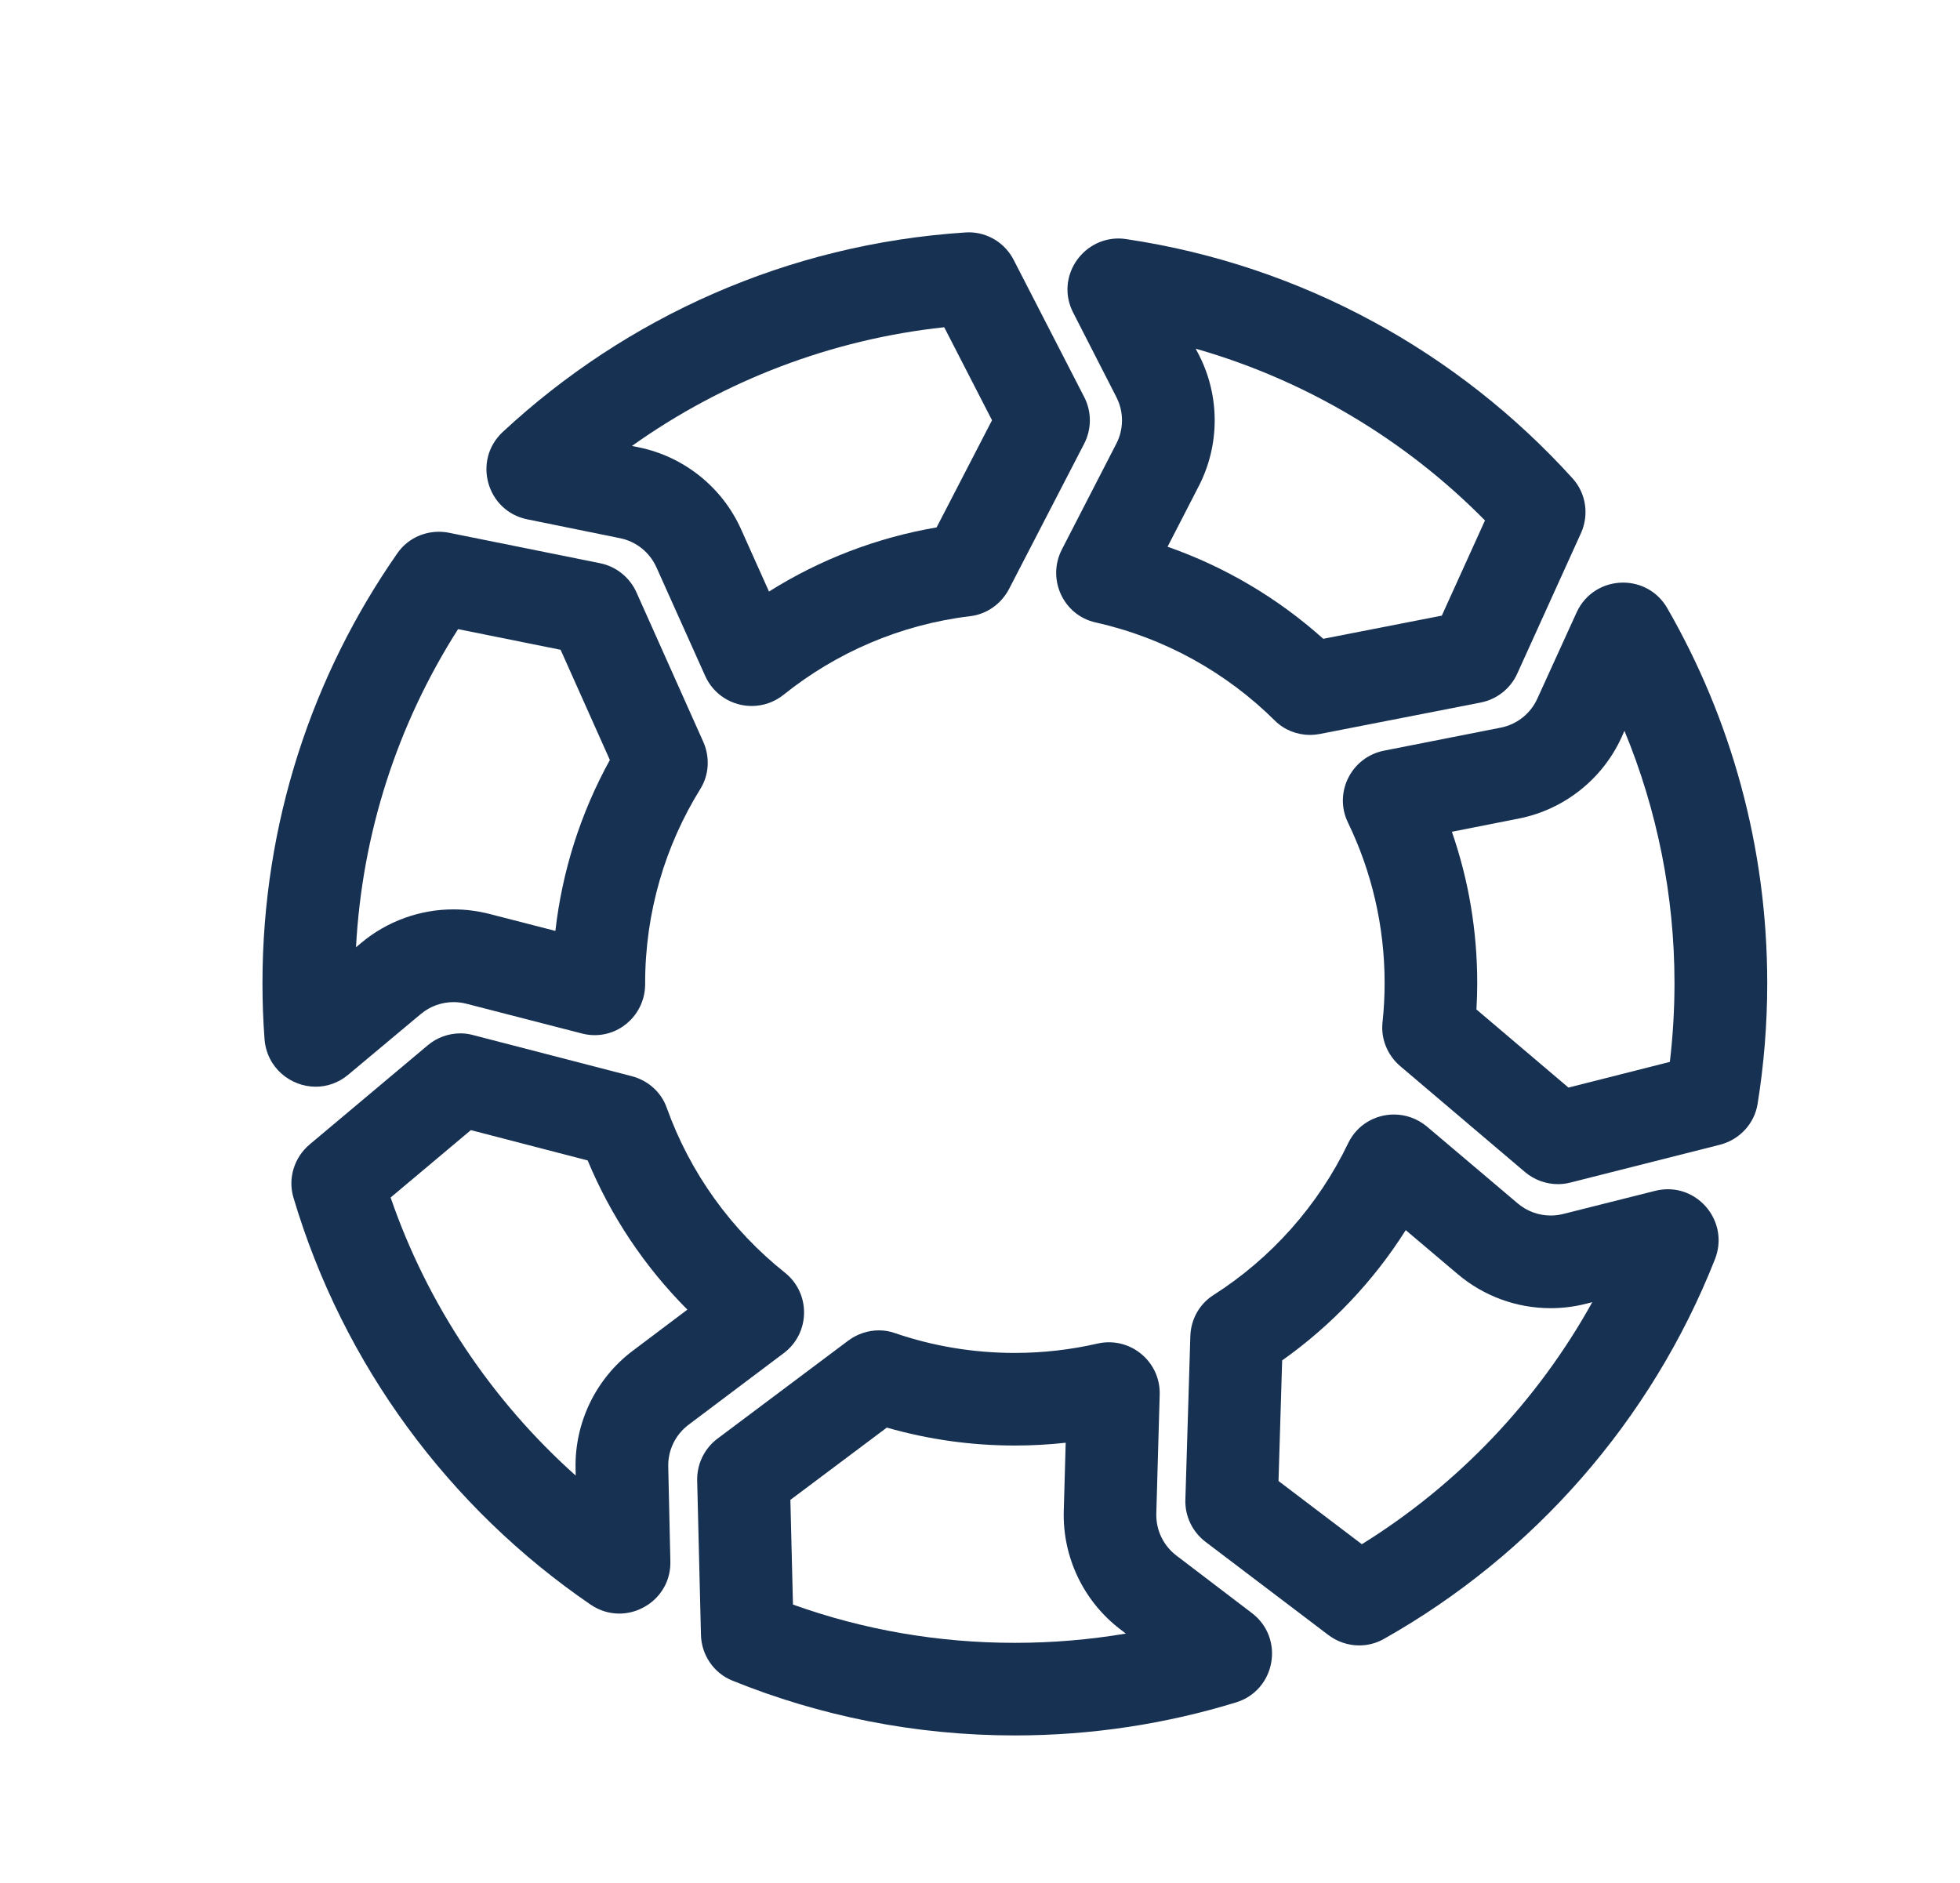
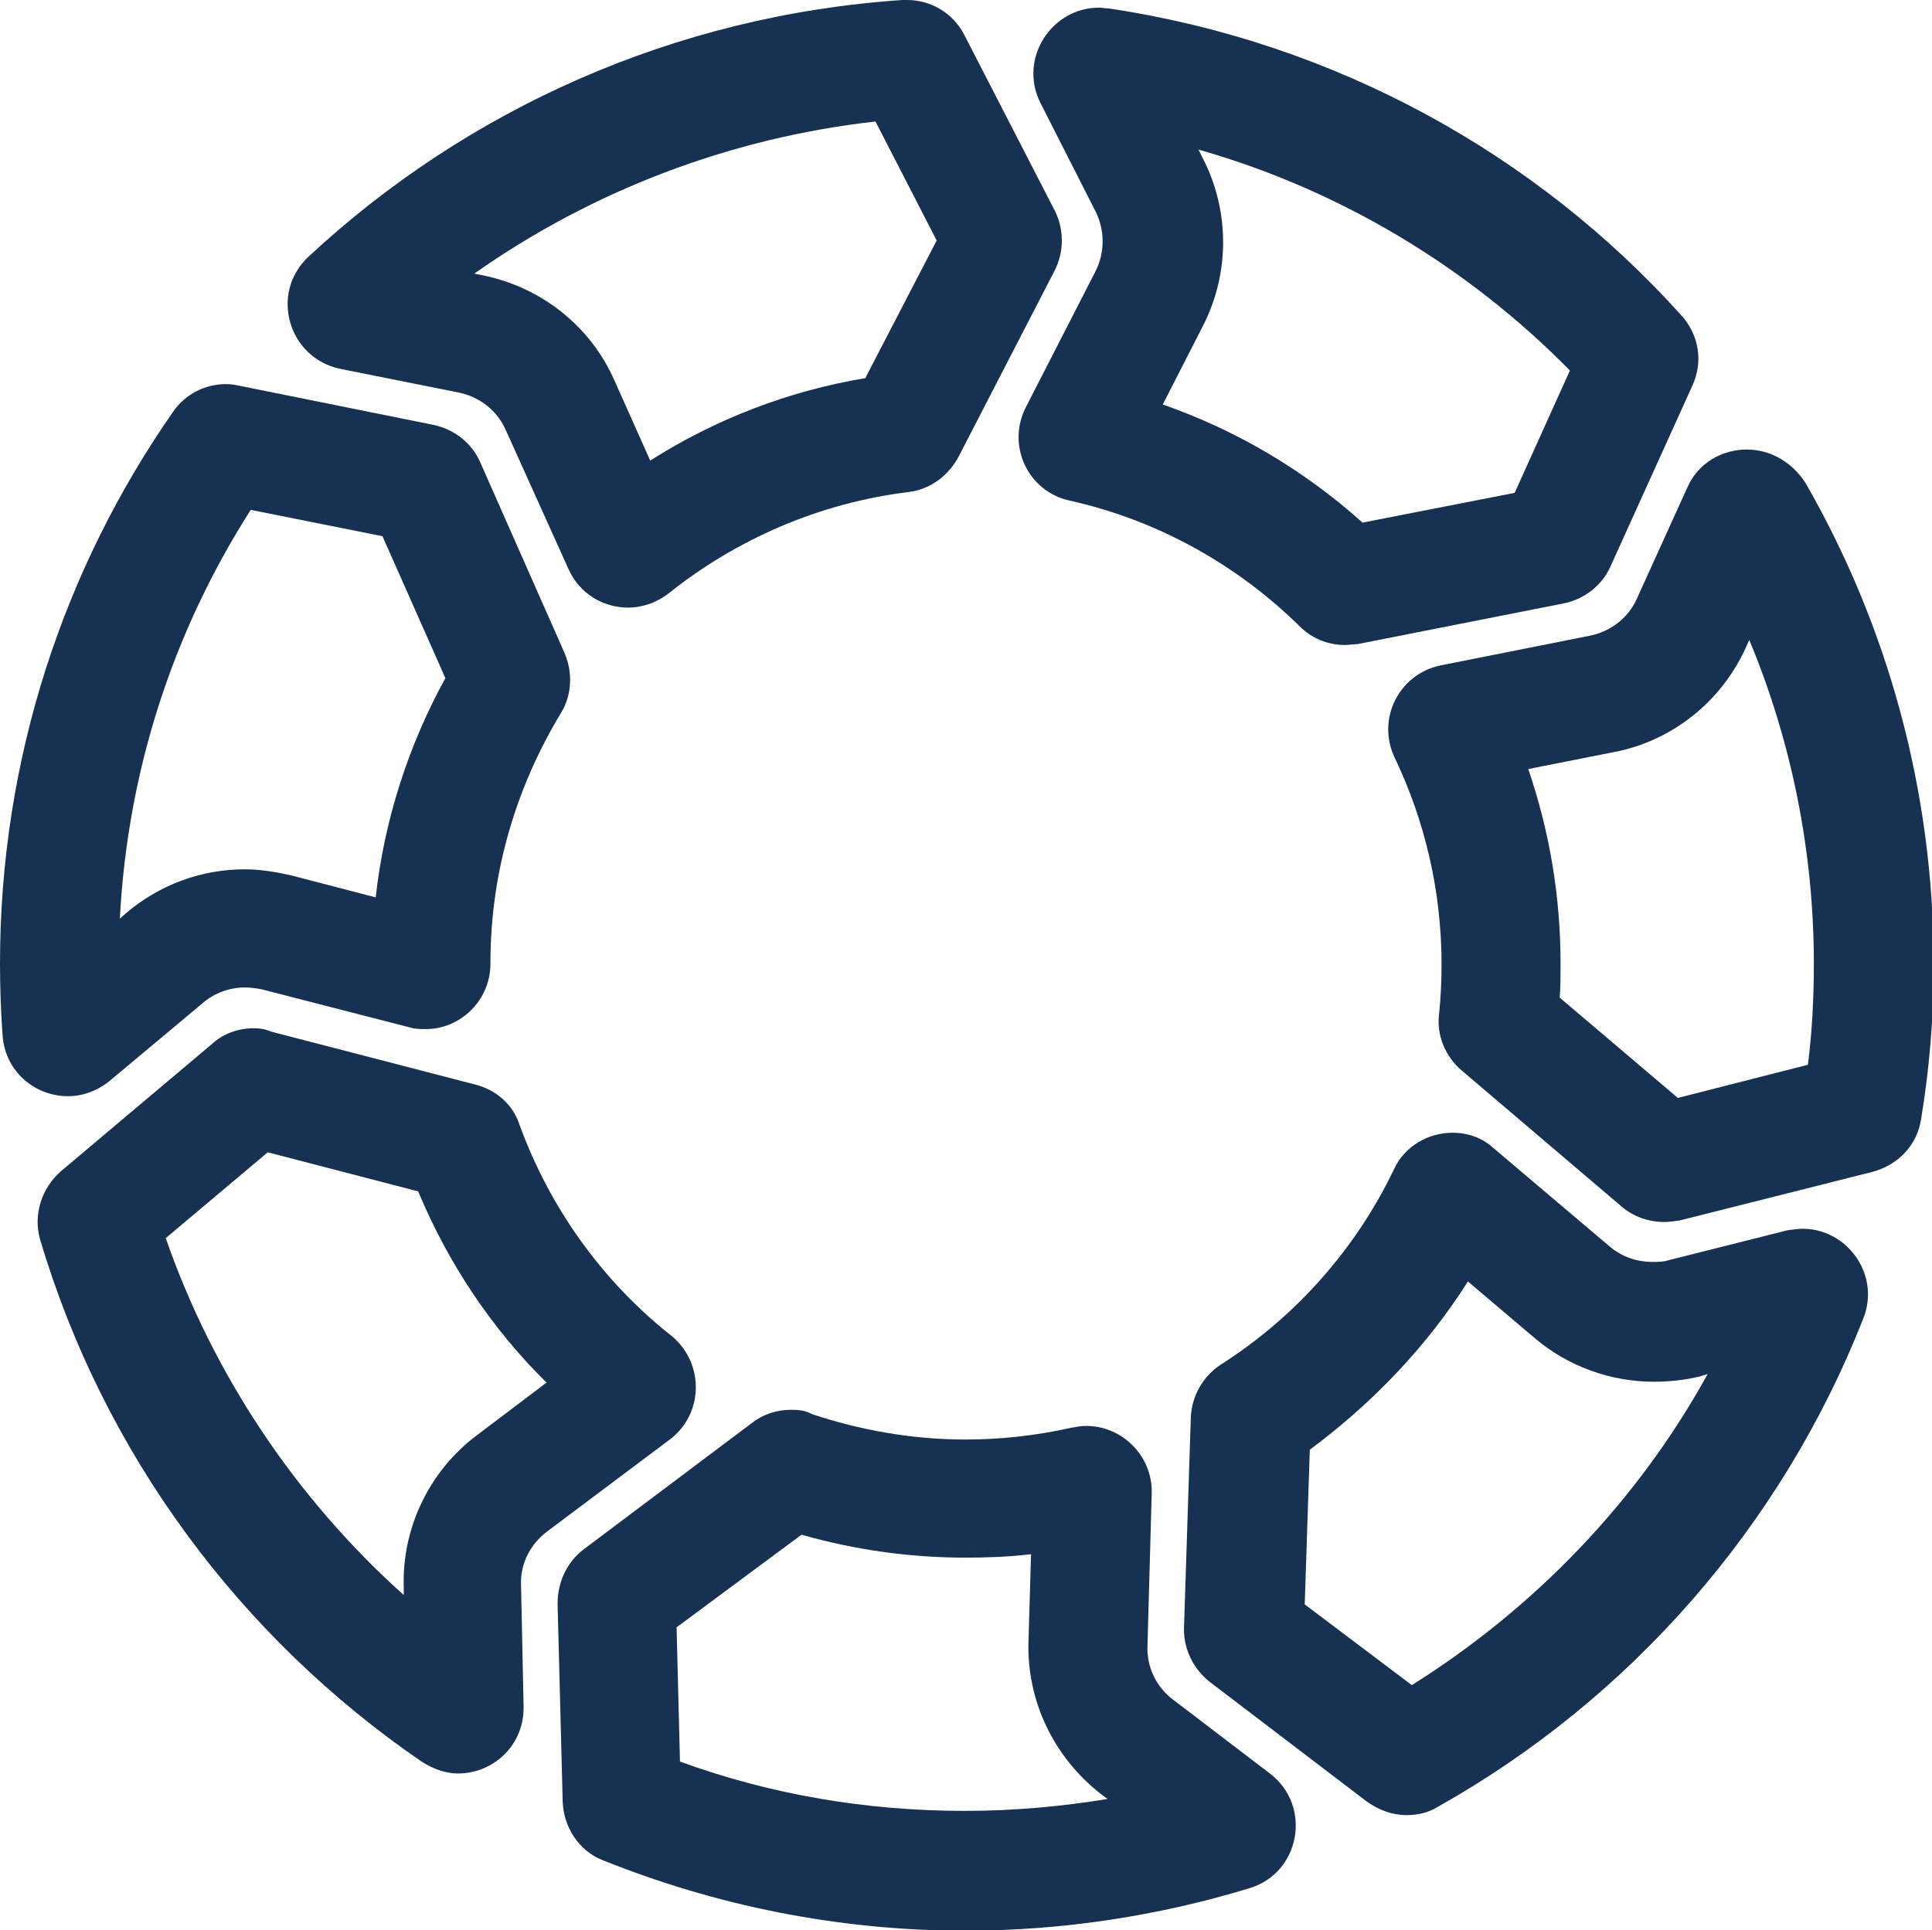
- <svg xmlns="http://www.w3.org/2000/svg" version="1.1" id="Layer_2" x="0px" y="0px" viewBox="0 0 296.09 284.46" style="enable-background:new 0 0 296.09 284.46;" xml:space="preserve">
+ <svg xmlns="http://www.w3.org/2000/svg" version="1.1" id="Layer_2_00000117672196932817586520000000549448776724853931_" x="0px" y="0px" viewBox="0 0 227.3 227.1" style="enable-background:new 0 0 227.3 227.1;" xml:space="preserve">
  <style type="text/css">
	.st0{fill:#173153;}
</style>
-   <path class="st0" d="M69.2,95.05l15.49,3.12l7.44,16.65c-4.41,7.99-7.2,16.76-8.23,25.82l-9.99-2.57c-1.77-0.45-3.58-0.68-5.41-0.68  c-5.08,0-10.02,1.79-13.92,5.05l-0.8,0.67C54.7,125.95,59.98,109.51,69.2,95.05 M66.29,80.34c-2.46,0-4.82,1.17-6.25,3.23  c-12.85,18.41-20.39,40.81-20.39,64.97c0,2.83,0.1,5.64,0.31,8.42c0.32,4.36,3.94,7.22,7.74,7.22c1.68,0,3.4-0.56,4.89-1.8  l10.99-9.19c1.4-1.17,3.15-1.79,4.94-1.79c0.64,0,1.28,0.08,1.92,0.24l17.51,4.51c0.64,0.17,1.29,0.24,1.91,0.24  c4.11,0,7.61-3.38,7.6-7.74c0-0.04,0-0.07,0-0.11c0-10.78,3.06-20.84,8.35-29.37c1.32-2.13,1.45-4.8,0.43-7.1L96.15,89.5  c-1.02-2.27-3.07-3.92-5.51-4.41l-22.81-4.6C67.31,80.39,66.8,80.34,66.29,80.34L66.29,80.34z" />
-   <path class="st0" d="M142.64,49.44l7.22,14.05l-8.37,16.19c-9,1.54-17.6,4.83-25.32,9.69l-4.22-9.41  c-2.85-6.36-8.64-10.99-15.47-12.38l-1.01-0.21C109.36,57.48,125.65,51.26,142.64,49.44 M146.35,35.1c-0.16,0-0.32,0.01-0.49,0.02  c-26.94,1.74-51.32,12.86-69.91,30.14c-4.59,4.27-2.44,11.95,3.7,13.2l14.02,2.85c2.43,0.49,4.47,2.13,5.49,4.39l7.37,16.42  c1.31,2.91,4.13,4.54,7.03,4.54c1.68,0,3.38-0.55,4.82-1.7c7.92-6.35,17.6-10.6,28.2-11.87c2.53-0.3,4.72-1.9,5.88-4.16l11.32-21.89  c1.14-2.21,1.15-4.84,0.01-7.05l-10.64-20.69C151.84,36.72,149.21,35.1,146.35,35.1L146.35,35.1z" />
-   <path class="st0" d="M245.4,110.41c4.97,12.02,7.56,24.99,7.56,38.13c0,3.97-0.24,7.96-0.7,11.89l-15.32,3.88l-13.9-11.8  c0.08-1.33,0.12-2.65,0.12-3.97c0-7.89-1.29-15.56-3.83-22.88l10.1-1.99c6.84-1.35,12.65-5.94,15.54-12.29L245.4,110.41   M245.2,88.02c-2.84,0-5.67,1.53-7.03,4.51l-5.94,13.04c-1.03,2.26-3.08,3.88-5.51,4.36l-17.64,3.48  c-4.93,0.97-7.64,6.34-5.45,10.86c3.55,7.34,5.54,15.57,5.54,24.26c0,2.01-0.11,3.99-0.32,5.94c-0.27,2.52,0.78,5,2.71,6.63  l18.81,15.97c1.41,1.19,3.18,1.83,4.98,1.83c0.63,0,1.26-0.08,1.89-0.24l22.57-5.71c2.95-0.75,5.21-3.15,5.7-6.15  c0.96-5.95,1.46-12.05,1.46-18.27c0-20.64-5.51-39.99-15.12-56.68C250.35,89.28,247.77,88.02,245.2,88.02L245.2,88.02z" />
-   <path class="st0" d="M180.63,52.68c16.46,4.7,31.58,13.65,43.7,25.95l-6.52,14.38l-17.91,3.5c-6.88-6.17-14.87-10.88-23.52-13.91  l4.72-9.17c3.19-6.2,3.2-13.6,0.02-19.81L180.63,52.68 M168.98,36.03c-5.61,0-9.54,5.97-6.86,11.2L168.65,60  c1.13,2.21,1.13,4.82-0.01,7.03l-8.23,15.99c-2.29,4.46,0.21,9.93,5.1,11.02c10.43,2.33,19.76,7.57,27.09,14.84  c1.41,1.4,3.33,2.15,5.29,2.15c0.5,0,1-0.05,1.49-0.14l24.3-4.75c2.44-0.48,4.51-2.11,5.53-4.38l9.61-21.19  c1.26-2.77,0.79-6.04-1.26-8.3c-17.23-19.02-40.81-32.18-67.39-36.14C169.77,36.06,169.37,36.03,168.98,36.03L168.98,36.03z" />
-   <path class="st0" d="M71.13,170.74l17.65,4.58c3.5,8.43,8.62,16.08,15.06,22.54l-8.25,6.21c-5.57,4.19-8.8,10.86-8.64,17.83  l0.02,1.03c-12.73-11.37-22.41-25.87-27.96-42.01L71.13,170.74 M69.57,156.12c-1.79,0-3.55,0.62-4.95,1.8L46.78,172.9  c-2.33,1.96-3.32,5.11-2.45,8.03c7.51,25.3,23.59,46.92,44.87,61.48c1.37,0.94,2.88,1.37,4.34,1.37c4.06,0,7.83-3.27,7.73-7.88  l-0.32-14.33c-0.06-2.48,1.09-4.83,3.07-6.32l14.38-10.82c4.02-3.02,4.1-9.03,0.17-12.16c-8.07-6.42-14.32-15.04-17.86-24.94  c-0.84-2.36-2.85-4.11-5.27-4.74l-23.93-6.2C70.87,156.21,70.22,156.12,69.57,156.12L69.57,156.12z" />
-   <path class="st0" d="M212.36,185.85l7.87,6.66c3.91,3.31,8.89,5.13,14.01,5.13c1.78,0,3.56-0.22,5.28-0.65l1.02-0.26  c-8.25,14.89-20.26,27.54-34.81,36.57l-12.59-9.55l0.55-18.22C201.17,200.23,207.5,193.54,212.36,185.85 M210.58,168.38  c-2.82,0-5.58,1.54-6.92,4.34c-4.53,9.42-11.62,17.38-20.38,22.96c-2.11,1.35-3.39,3.69-3.46,6.19l-0.75,24.7  c-0.08,2.49,1.06,4.86,3.04,6.37l18.55,14.07c1.37,1.04,3.02,1.58,4.68,1.58c1.27,0,2.55-0.32,3.7-0.97  c22.6-12.74,40.41-32.99,50.03-57.37c2.06-5.22-1.89-10.58-7.1-10.58c-0.63,0-1.27,0.08-1.92,0.24l-13.92,3.5  c-0.62,0.16-1.25,0.23-1.87,0.23c-1.8,0-3.57-0.63-4.97-1.82l-13.73-11.62C214.08,168.97,212.32,168.38,210.58,168.38L210.58,168.38  z" />
-   <path class="st0" d="M133.97,215.68c6.27,1.8,12.75,2.71,19.34,2.71c2.57,0,5.14-0.14,7.68-0.42l-0.29,10.31  c-0.2,6.97,2.99,13.65,8.54,17.88l0.84,0.64c-5.52,0.93-11.12,1.4-16.77,1.4c-11.54,0-22.79-1.94-33.52-5.78l-0.39-15.82  L133.97,215.68 M132.79,200.99c-1.66,0-3.3,0.54-4.66,1.56l-19.73,14.79c-1.99,1.49-3.14,3.86-3.08,6.35l0.57,23.29  c0.07,3.04,1.92,5.78,4.73,6.92c13.18,5.34,27.58,8.29,42.68,8.29c11.63,0,22.86-1.75,33.42-4.99c5.99-1.84,7.39-9.69,2.41-13.49  l-11.42-8.7c-1.97-1.5-3.1-3.86-3.03-6.34l0.51-17.97c0.13-4.43-3.46-7.91-7.67-7.91c-0.57,0-1.15,0.06-1.74,0.2  c-4.02,0.92-8.2,1.41-12.49,1.41c-6.33,0-12.41-1.05-18.08-2.99C134.43,201.13,133.6,200.99,132.79,200.99L132.79,200.99z" />
+   <path class="st0" d="M29.5,60L45,63.1l7.4,16.7c-4.4,8-7.2,16.8-8.2,25.8l-10-2.6c-1.8-0.4-3.6-0.7-5.4-0.7c-5.1,0-10,1.8-13.9,5.1  l-0.8,0.7C15,90.8,20.3,74.4,29.5,60 M26.6,45.2c-2.5,0-4.8,1.2-6.2,3.2C7.5,66.9,0,89.3,0,113.4c0,2.8,0.1,5.6,0.3,8.4  c0.3,4.4,3.9,7.2,7.7,7.2c1.7,0,3.4-0.6,4.9-1.8l11-9.2c1.4-1.2,3.2-1.8,4.9-1.8c0.6,0,1.3,0.1,1.9,0.2l17.5,4.5  c0.6,0.2,1.3,0.2,1.9,0.2c4.1,0,7.6-3.4,7.6-7.7c0,0,0-0.1,0-0.1c0-10.8,3.1-20.8,8.3-29.4c1.3-2.1,1.4-4.8,0.4-7.1L56.5,54.4  c-1-2.3-3.1-3.9-5.5-4.4l-22.8-4.6C27.7,45.3,27.2,45.2,26.6,45.2L26.6,45.2z" />
+   <path class="st0" d="M103,14.3l7.2,14l-8.4,16.2c-9,1.5-17.6,4.8-25.3,9.7l-4.2-9.4c-2.8-6.4-8.6-11-15.5-12.4l-1-0.2  C69.7,22.4,86,16.2,103,14.3 M106.7,0c-0.2,0-0.3,0-0.5,0C79.3,1.8,54.9,12.9,36.3,30.2c-4.6,4.3-2.4,11.9,3.7,13.2l14,2.8  c2.4,0.5,4.5,2.1,5.5,4.4L66.9,67c1.3,2.9,4.1,4.5,7,4.5c1.7,0,3.4-0.6,4.8-1.7c7.9-6.3,17.6-10.6,28.2-11.9  c2.5-0.3,4.7-1.9,5.9-4.2l11.3-21.9c1.1-2.2,1.1-4.8,0-7L113.5,4.2C112.2,1.6,109.6,0,106.7,0L106.7,0z" />
+   <path class="st0" d="M205.8,75.3c5,12,7.6,25,7.6,38.1c0,4-0.2,8-0.7,11.9l-15.3,3.9l-13.9-11.8c0.1-1.3,0.1-2.6,0.1-4  c0-7.9-1.3-15.6-3.8-22.9l10.1-2c6.8-1.3,12.6-5.9,15.5-12.3L205.8,75.3 M205.5,52.9c-2.8,0-5.7,1.5-7,4.5l-5.9,13  c-1,2.3-3.1,3.9-5.5,4.4l-17.6,3.5c-4.9,1-7.6,6.3-5.4,10.9c3.5,7.3,5.5,15.6,5.5,24.3c0,2-0.1,4-0.3,5.9c-0.3,2.5,0.8,5,2.7,6.6  l18.8,16c1.4,1.2,3.2,1.8,5,1.8c0.6,0,1.3-0.1,1.9-0.2l22.6-5.7c3-0.8,5.2-3.1,5.7-6.1c1-6,1.5-12.1,1.5-18.3  c0-20.6-5.5-40-15.1-56.7C210.7,54.2,208.1,52.9,205.5,52.9L205.5,52.9z" />
+   <path class="st0" d="M141,17.6c16.5,4.7,31.6,13.7,43.7,26l-6.5,14.4l-17.9,3.5c-6.9-6.2-14.9-10.9-23.5-13.9l4.7-9.2  c3.2-6.2,3.2-13.6,0-19.8L141,17.6 M129.3,0.9c-5.6,0-9.5,6-6.9,11.2l6.5,12.8c1.1,2.2,1.1,4.8,0,7l-8.2,16c-2.3,4.5,0.2,9.9,5.1,11  c10.4,2.3,19.8,7.6,27.1,14.8c1.4,1.4,3.3,2.2,5.3,2.2c0.5,0,1-0.1,1.5-0.1L184,71c2.4-0.5,4.5-2.1,5.5-4.4l9.6-21.2  c1.3-2.8,0.8-6-1.3-8.3C180.7,18.1,157.1,5,130.5,1C130.1,1,129.7,0.9,129.3,0.9L129.3,0.9z" />
+   <path class="st0" d="M31.5,135.6l17.7,4.6c3.5,8.4,8.6,16.1,15.1,22.5l-8.2,6.2c-5.6,4.2-8.8,10.9-8.6,17.8l0,1  c-12.7-11.4-22.4-25.9-28-42L31.5,135.6 M29.9,121c-1.8,0-3.6,0.6-4.9,1.8l-17.8,15c-2.3,2-3.3,5.1-2.5,8  c7.5,25.3,23.6,46.9,44.9,61.5c1.4,0.9,2.9,1.4,4.3,1.4c4.1,0,7.8-3.3,7.7-7.9l-0.3-14.3c-0.1-2.5,1.1-4.8,3.1-6.3l14.4-10.8  c4-3,4.1-9,0.2-12.2c-8.1-6.4-14.3-15-17.9-24.9c-0.8-2.4-2.8-4.1-5.3-4.7l-23.9-6.2C31.2,121.1,30.6,121,29.9,121L29.9,121z" />
+   <path class="st0" d="M172.7,150.8l7.9,6.7c3.9,3.3,8.9,5.1,14,5.1c1.8,0,3.6-0.2,5.3-0.6l1-0.3c-8.2,14.9-20.3,27.5-34.8,36.6  l-12.6-9.5l0.6-18.2C161.5,165.1,167.9,158.4,172.7,150.8 M170.9,133.3c-2.8,0-5.6,1.5-6.9,4.3c-4.5,9.4-11.6,17.4-20.4,23  c-2.1,1.4-3.4,3.7-3.5,6.2l-0.8,24.7c-0.1,2.5,1.1,4.9,3,6.4l18.5,14.1c1.4,1,3,1.6,4.7,1.6c1.3,0,2.6-0.3,3.7-1  c22.6-12.7,40.4-33,50-57.4c2.1-5.2-1.9-10.6-7.1-10.6c-0.6,0-1.3,0.1-1.9,0.2l-13.9,3.5c-0.6,0.2-1.2,0.2-1.9,0.2  c-1.8,0-3.6-0.6-5-1.8l-13.7-11.6C174.4,133.9,172.7,133.3,170.9,133.3L170.9,133.3z" />
+   <path class="st0" d="M94.3,180.6c6.3,1.8,12.8,2.7,19.3,2.7c2.6,0,5.1-0.1,7.7-0.4l-0.3,10.3c-0.2,7,3,13.6,8.5,17.9l0.8,0.6  c-5.5,0.9-11.1,1.4-16.8,1.4c-11.5,0-22.8-1.9-33.5-5.8l-0.4-15.8L94.3,180.6 M93.1,165.9c-1.7,0-3.3,0.5-4.7,1.6l-19.7,14.8  c-2,1.5-3.1,3.9-3.1,6.4l0.6,23.3c0.1,3,1.9,5.8,4.7,6.9c13.2,5.3,27.6,8.3,42.7,8.3c11.6,0,22.9-1.8,33.4-5c6-1.8,7.4-9.7,2.4-13.5  l-11.4-8.7c-2-1.5-3.1-3.9-3-6.3l0.5-18c0.1-4.4-3.5-7.9-7.7-7.9c-0.6,0-1.1,0.1-1.7,0.2c-4,0.9-8.2,1.4-12.5,1.4  c-6.3,0-12.4-1.1-18.1-3C94.8,166,94,165.9,93.1,165.9L93.1,165.9z" />
</svg>
